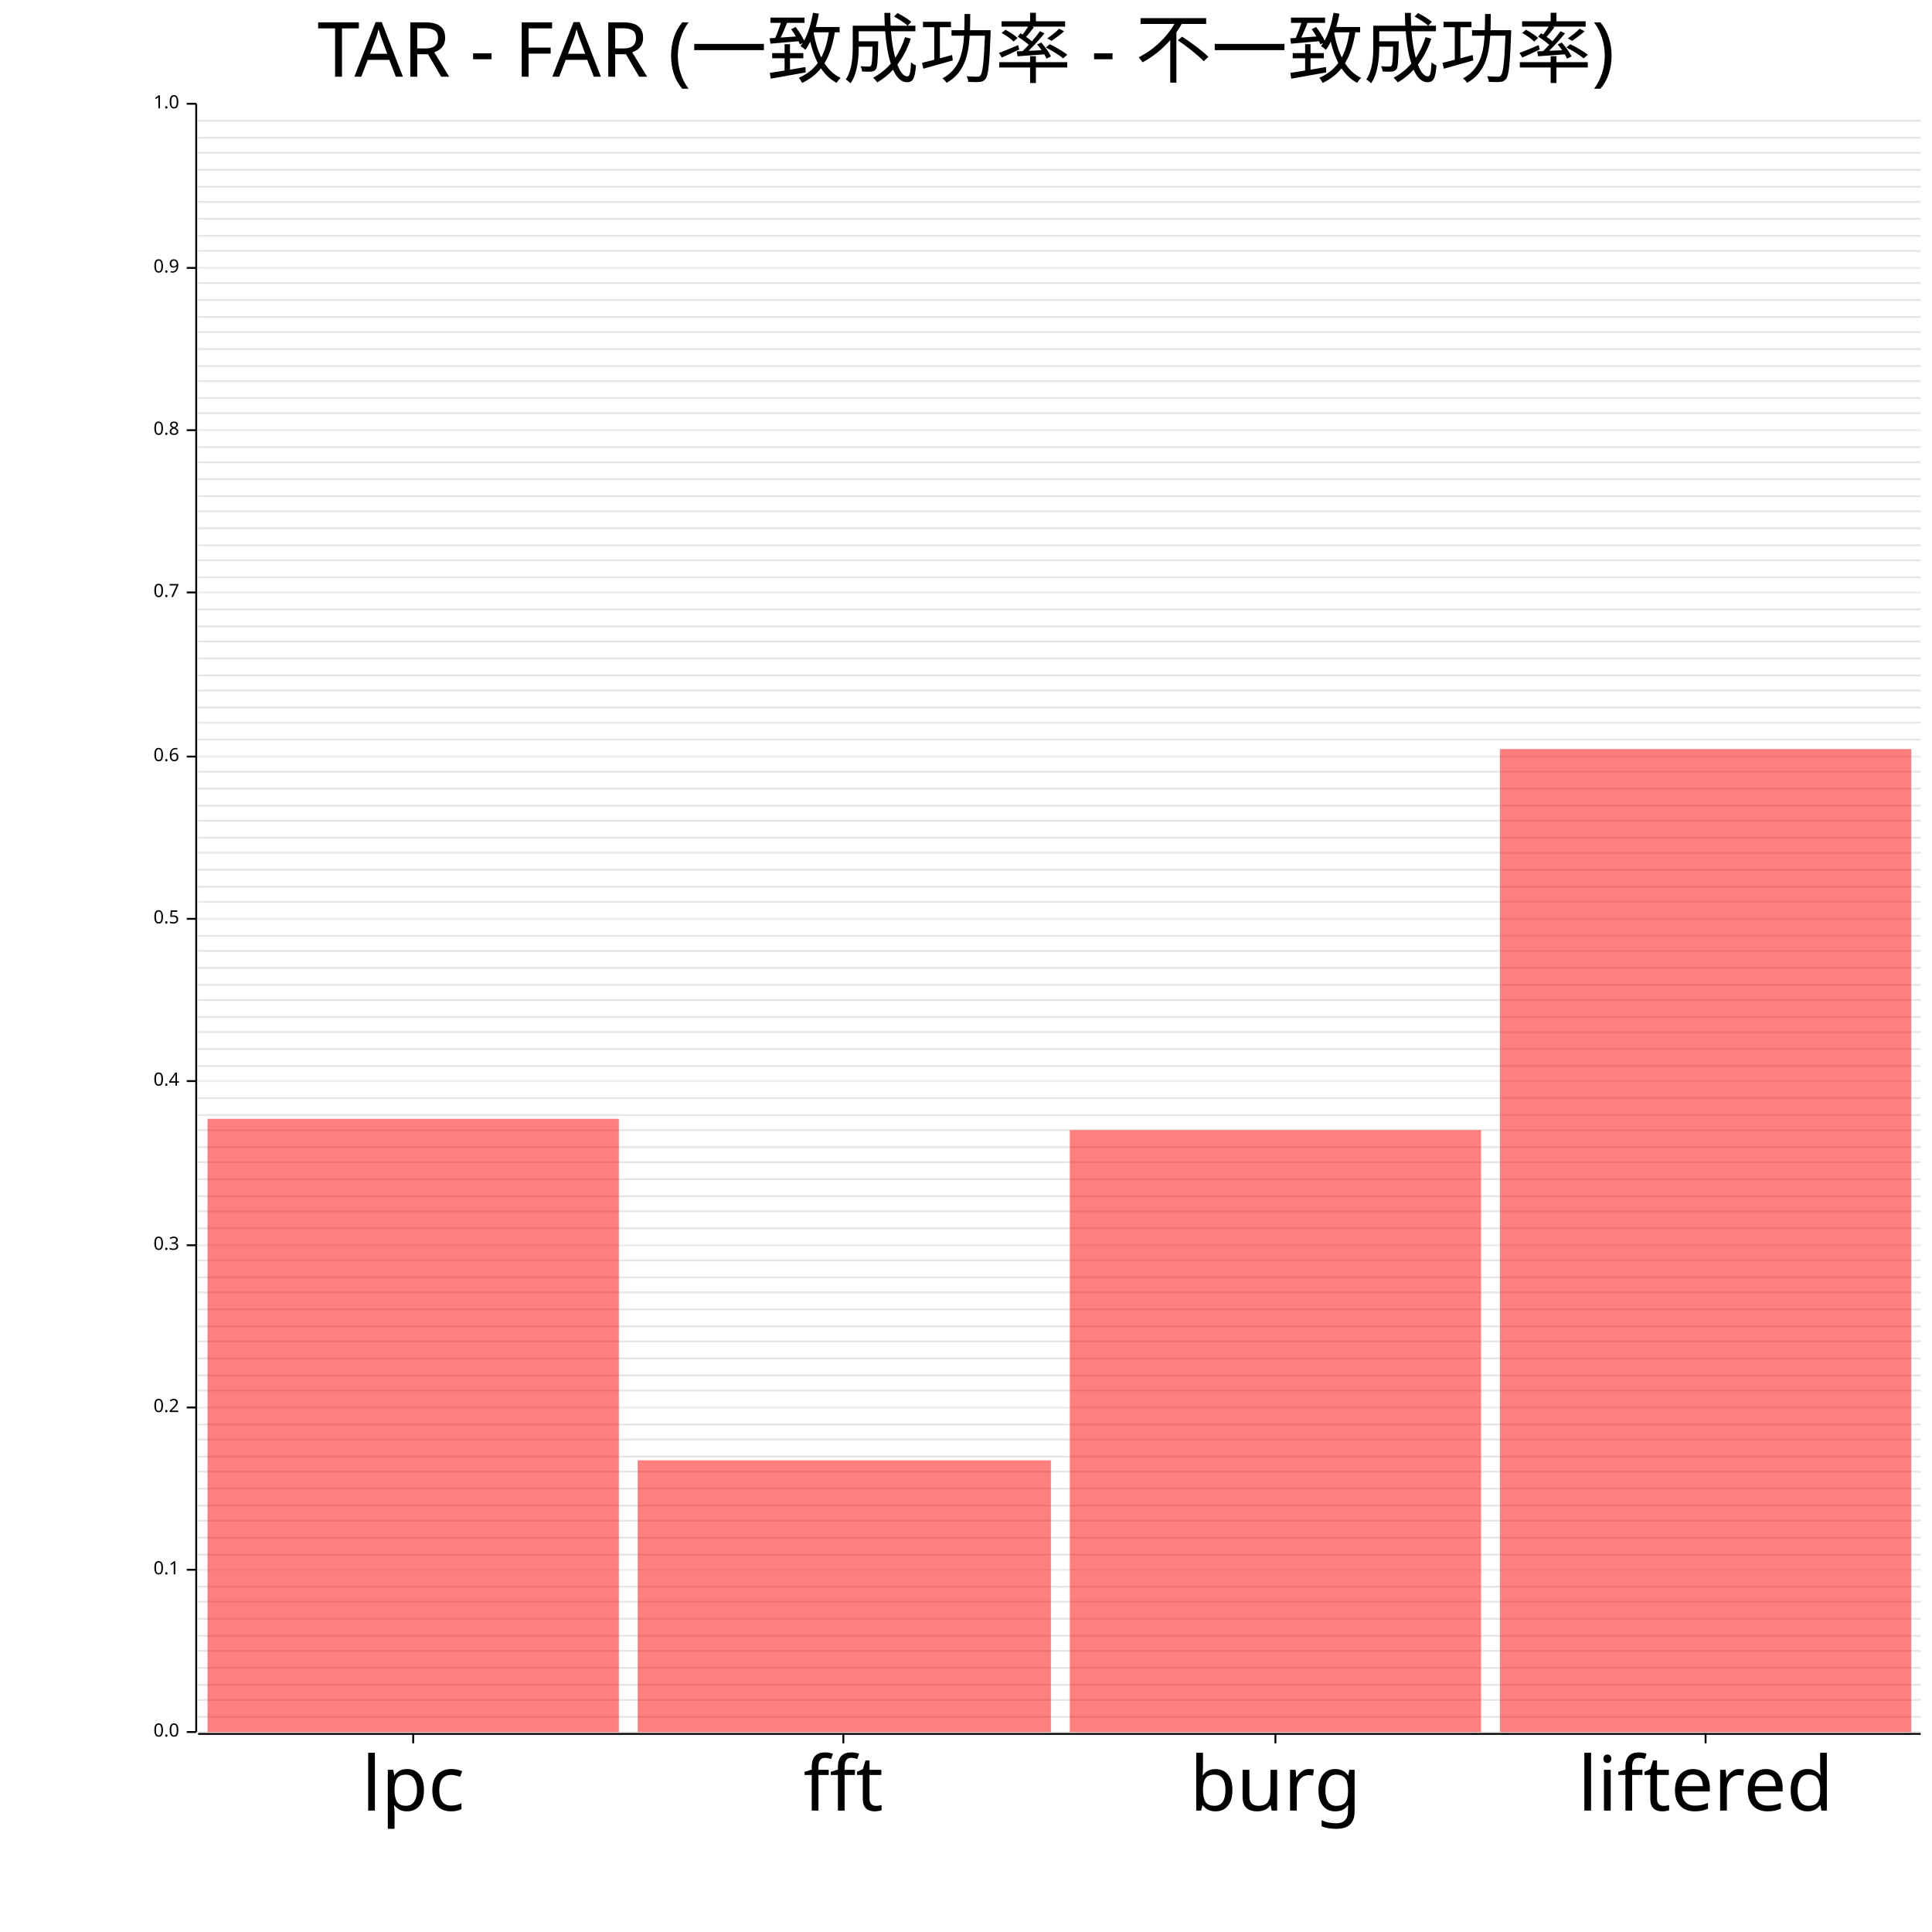
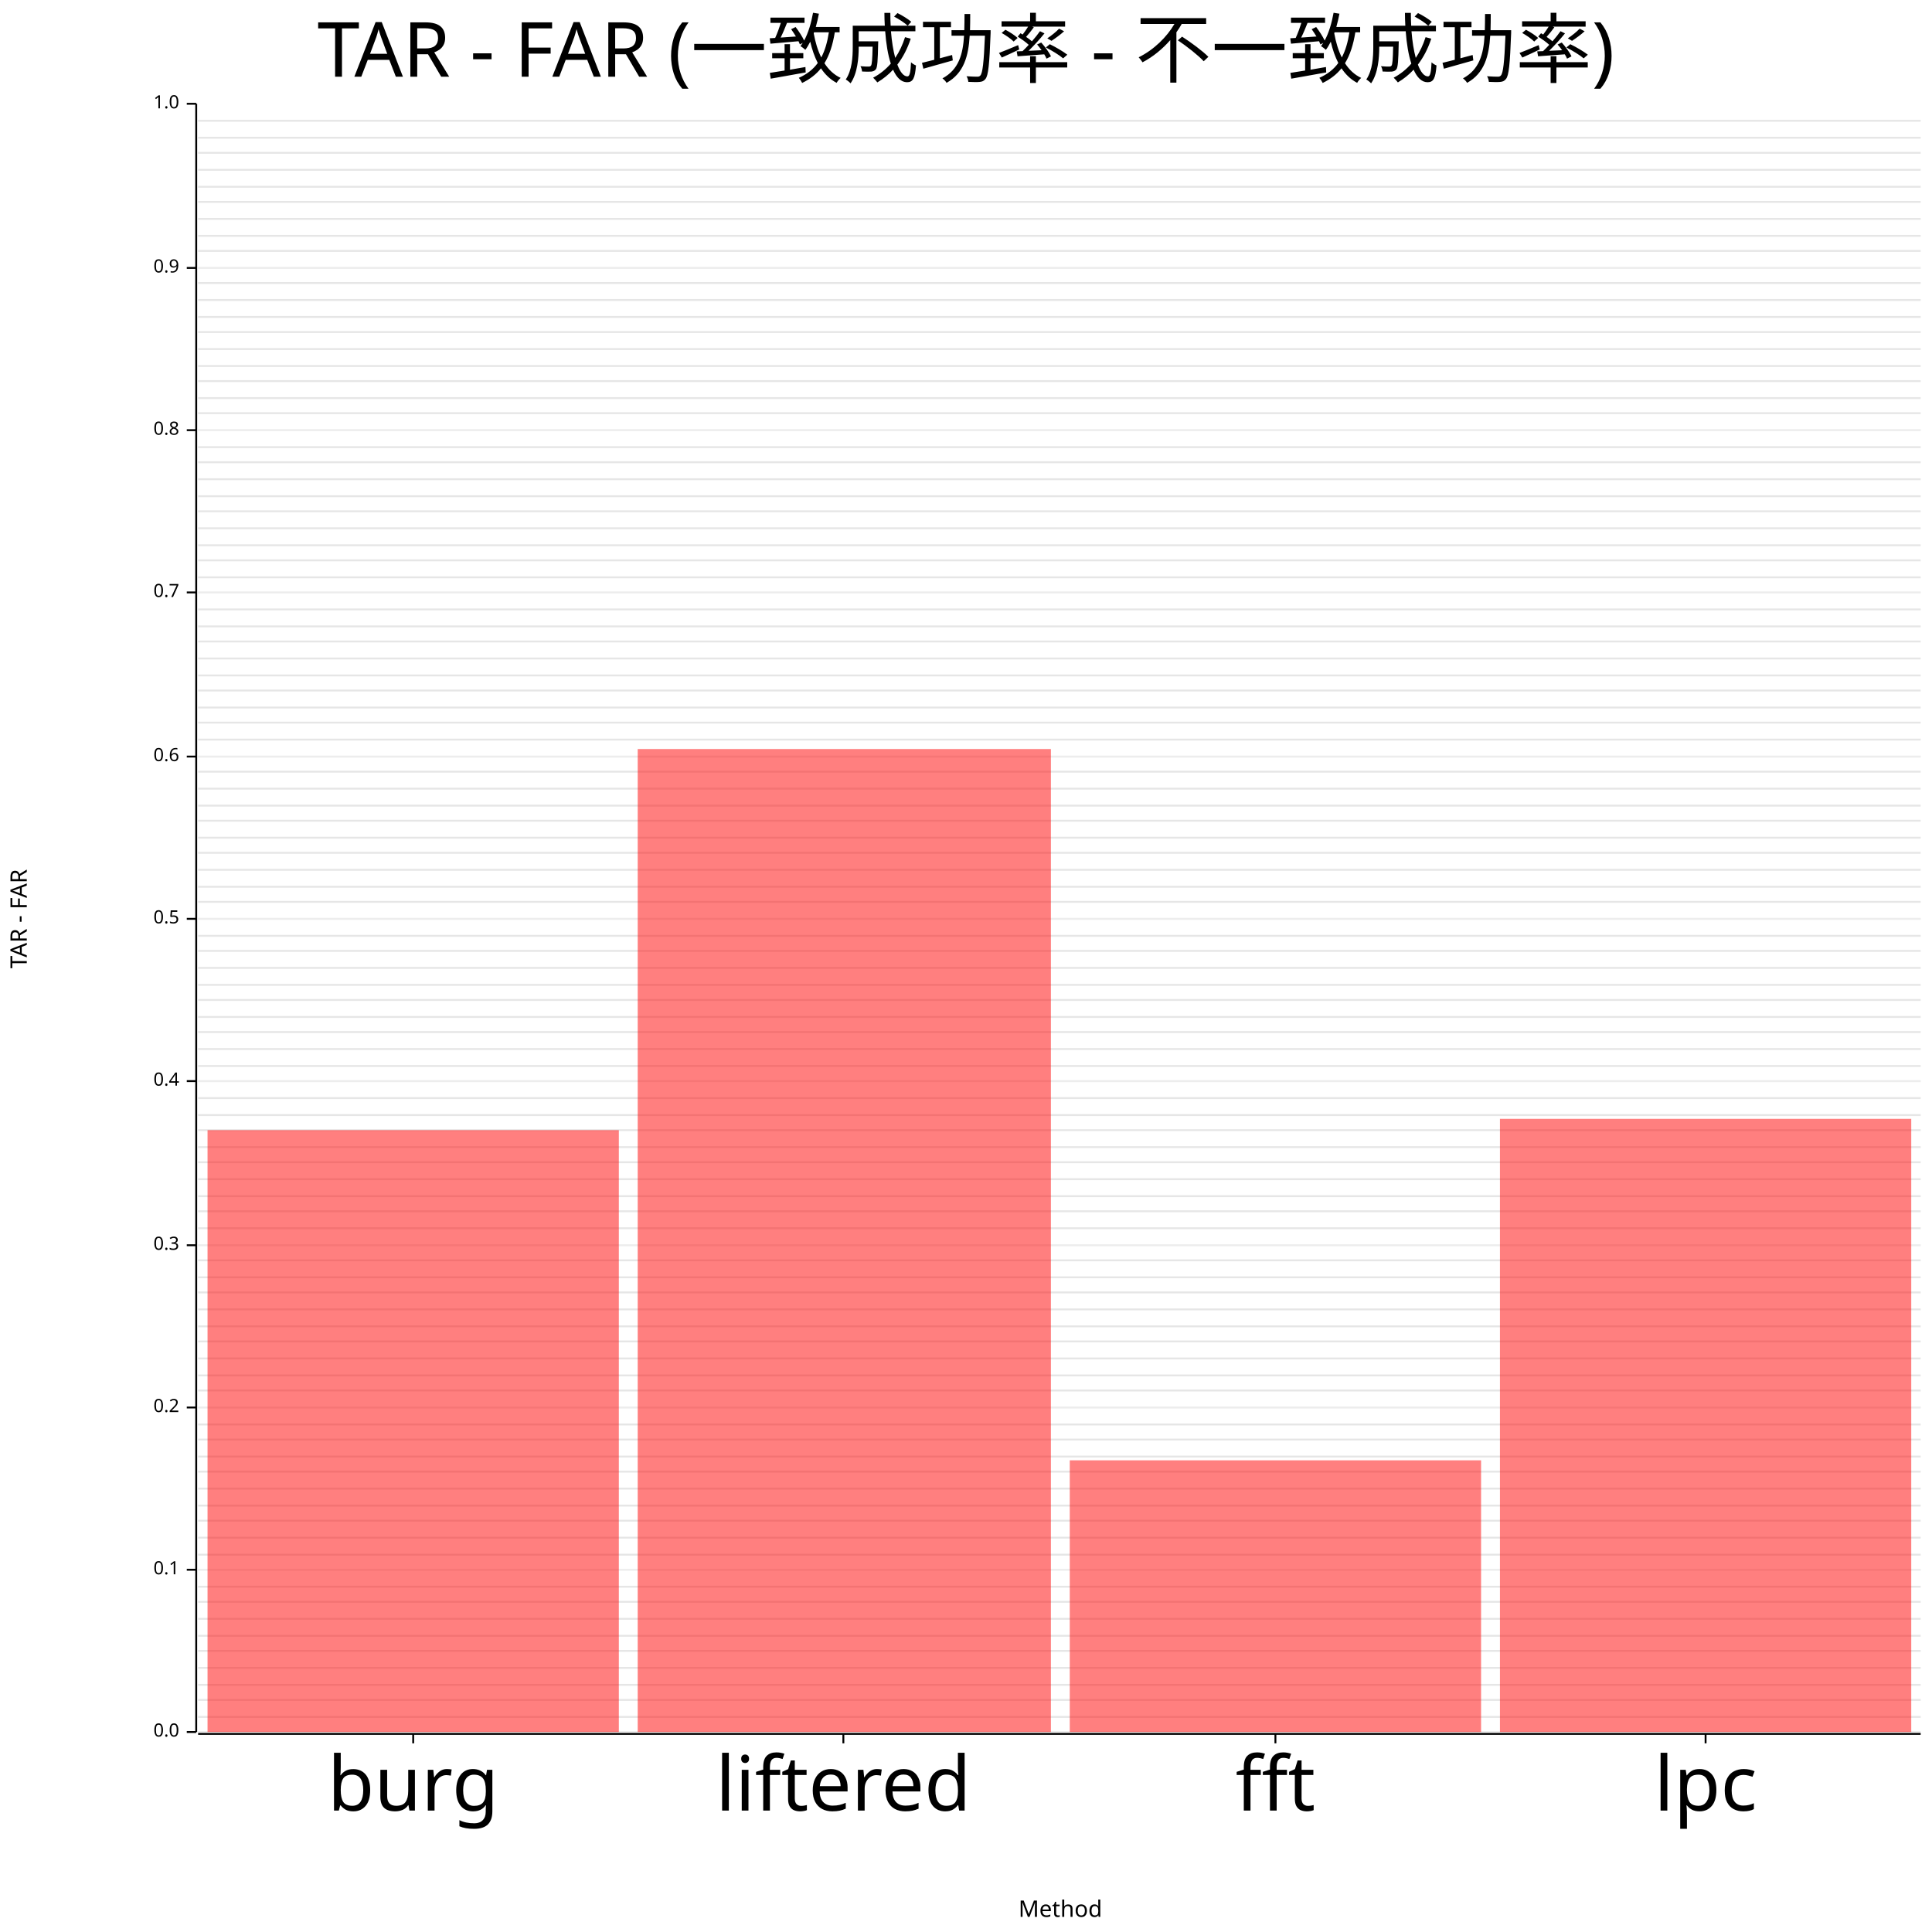
<svg xmlns="http://www.w3.org/2000/svg" width="1024" height="1024" viewBox="0 0 1024 1024">
  <rect x="0" y="0" width="1024" height="1024" opacity="1" fill="#FFFFFF" stroke="none" />
  <text x="512" y="10" dy="0.76em" text-anchor="middle" font-family="sans-serif" font-size="40.323" opacity="1" fill="#000000">
TAR - FAR (一致成功率 - 不一致成功率)
</text>
  <line opacity="0.1" stroke="#000000" stroke-width="1" x1="105" y1="918" x2="1018" y2="918" />
  <line opacity="0.1" stroke="#000000" stroke-width="1" x1="105" y1="910" x2="1018" y2="910" />
  <line opacity="0.1" stroke="#000000" stroke-width="1" x1="105" y1="901" x2="1018" y2="901" />
  <line opacity="0.1" stroke="#000000" stroke-width="1" x1="105" y1="893" x2="1018" y2="893" />
  <line opacity="0.1" stroke="#000000" stroke-width="1" x1="105" y1="884" x2="1018" y2="884" />
  <line opacity="0.1" stroke="#000000" stroke-width="1" x1="105" y1="875" x2="1018" y2="875" />
  <line opacity="0.1" stroke="#000000" stroke-width="1" x1="105" y1="867" x2="1018" y2="867" />
  <line opacity="0.1" stroke="#000000" stroke-width="1" x1="105" y1="858" x2="1018" y2="858" />
  <line opacity="0.1" stroke="#000000" stroke-width="1" x1="105" y1="849" x2="1018" y2="849" />
  <line opacity="0.1" stroke="#000000" stroke-width="1" x1="105" y1="841" x2="1018" y2="841" />
  <line opacity="0.1" stroke="#000000" stroke-width="1" x1="105" y1="832" x2="1018" y2="832" />
  <line opacity="0.1" stroke="#000000" stroke-width="1" x1="105" y1="824" x2="1018" y2="824" />
  <line opacity="0.1" stroke="#000000" stroke-width="1" x1="105" y1="815" x2="1018" y2="815" />
  <line opacity="0.1" stroke="#000000" stroke-width="1" x1="105" y1="806" x2="1018" y2="806" />
  <line opacity="0.1" stroke="#000000" stroke-width="1" x1="105" y1="798" x2="1018" y2="798" />
  <line opacity="0.1" stroke="#000000" stroke-width="1" x1="105" y1="789" x2="1018" y2="789" />
  <line opacity="0.1" stroke="#000000" stroke-width="1" x1="105" y1="780" x2="1018" y2="780" />
  <line opacity="0.1" stroke="#000000" stroke-width="1" x1="105" y1="772" x2="1018" y2="772" />
  <line opacity="0.1" stroke="#000000" stroke-width="1" x1="105" y1="763" x2="1018" y2="763" />
  <line opacity="0.1" stroke="#000000" stroke-width="1" x1="105" y1="755" x2="1018" y2="755" />
  <line opacity="0.1" stroke="#000000" stroke-width="1" x1="105" y1="746" x2="1018" y2="746" />
  <line opacity="0.1" stroke="#000000" stroke-width="1" x1="105" y1="737" x2="1018" y2="737" />
  <line opacity="0.1" stroke="#000000" stroke-width="1" x1="105" y1="729" x2="1018" y2="729" />
  <line opacity="0.1" stroke="#000000" stroke-width="1" x1="105" y1="720" x2="1018" y2="720" />
  <line opacity="0.1" stroke="#000000" stroke-width="1" x1="105" y1="711" x2="1018" y2="711" />
  <line opacity="0.1" stroke="#000000" stroke-width="1" x1="105" y1="703" x2="1018" y2="703" />
  <line opacity="0.1" stroke="#000000" stroke-width="1" x1="105" y1="694" x2="1018" y2="694" />
  <line opacity="0.1" stroke="#000000" stroke-width="1" x1="105" y1="685" x2="1018" y2="685" />
  <line opacity="0.1" stroke="#000000" stroke-width="1" x1="105" y1="677" x2="1018" y2="677" />
  <line opacity="0.1" stroke="#000000" stroke-width="1" x1="105" y1="668" x2="1018" y2="668" />
  <line opacity="0.1" stroke="#000000" stroke-width="1" x1="105" y1="660" x2="1018" y2="660" />
  <line opacity="0.1" stroke="#000000" stroke-width="1" x1="105" y1="651" x2="1018" y2="651" />
  <line opacity="0.1" stroke="#000000" stroke-width="1" x1="105" y1="642" x2="1018" y2="642" />
  <line opacity="0.1" stroke="#000000" stroke-width="1" x1="105" y1="634" x2="1018" y2="634" />
  <line opacity="0.1" stroke="#000000" stroke-width="1" x1="105" y1="625" x2="1018" y2="625" />
  <line opacity="0.1" stroke="#000000" stroke-width="1" x1="105" y1="616" x2="1018" y2="616" />
  <line opacity="0.1" stroke="#000000" stroke-width="1" x1="105" y1="608" x2="1018" y2="608" />
  <line opacity="0.1" stroke="#000000" stroke-width="1" x1="105" y1="599" x2="1018" y2="599" />
  <line opacity="0.1" stroke="#000000" stroke-width="1" x1="105" y1="591" x2="1018" y2="591" />
  <line opacity="0.1" stroke="#000000" stroke-width="1" x1="105" y1="582" x2="1018" y2="582" />
  <line opacity="0.1" stroke="#000000" stroke-width="1" x1="105" y1="573" x2="1018" y2="573" />
  <line opacity="0.1" stroke="#000000" stroke-width="1" x1="105" y1="565" x2="1018" y2="565" />
  <line opacity="0.1" stroke="#000000" stroke-width="1" x1="105" y1="556" x2="1018" y2="556" />
  <line opacity="0.1" stroke="#000000" stroke-width="1" x1="105" y1="547" x2="1018" y2="547" />
  <line opacity="0.1" stroke="#000000" stroke-width="1" x1="105" y1="539" x2="1018" y2="539" />
  <line opacity="0.1" stroke="#000000" stroke-width="1" x1="105" y1="530" x2="1018" y2="530" />
  <line opacity="0.1" stroke="#000000" stroke-width="1" x1="105" y1="522" x2="1018" y2="522" />
  <line opacity="0.1" stroke="#000000" stroke-width="1" x1="105" y1="513" x2="1018" y2="513" />
  <line opacity="0.1" stroke="#000000" stroke-width="1" x1="105" y1="504" x2="1018" y2="504" />
  <line opacity="0.1" stroke="#000000" stroke-width="1" x1="105" y1="496" x2="1018" y2="496" />
  <line opacity="0.1" stroke="#000000" stroke-width="1" x1="105" y1="487" x2="1018" y2="487" />
  <line opacity="0.1" stroke="#000000" stroke-width="1" x1="105" y1="478" x2="1018" y2="478" />
  <line opacity="0.1" stroke="#000000" stroke-width="1" x1="105" y1="470" x2="1018" y2="470" />
  <line opacity="0.1" stroke="#000000" stroke-width="1" x1="105" y1="461" x2="1018" y2="461" />
  <line opacity="0.1" stroke="#000000" stroke-width="1" x1="105" y1="452" x2="1018" y2="452" />
  <line opacity="0.1" stroke="#000000" stroke-width="1" x1="105" y1="444" x2="1018" y2="444" />
  <line opacity="0.1" stroke="#000000" stroke-width="1" x1="105" y1="435" x2="1018" y2="435" />
  <line opacity="0.1" stroke="#000000" stroke-width="1" x1="105" y1="427" x2="1018" y2="427" />
  <line opacity="0.1" stroke="#000000" stroke-width="1" x1="105" y1="418" x2="1018" y2="418" />
  <line opacity="0.1" stroke="#000000" stroke-width="1" x1="105" y1="409" x2="1018" y2="409" />
  <line opacity="0.1" stroke="#000000" stroke-width="1" x1="105" y1="401" x2="1018" y2="401" />
  <line opacity="0.1" stroke="#000000" stroke-width="1" x1="105" y1="392" x2="1018" y2="392" />
  <line opacity="0.1" stroke="#000000" stroke-width="1" x1="105" y1="383" x2="1018" y2="383" />
  <line opacity="0.1" stroke="#000000" stroke-width="1" x1="105" y1="375" x2="1018" y2="375" />
  <line opacity="0.1" stroke="#000000" stroke-width="1" x1="105" y1="366" x2="1018" y2="366" />
  <line opacity="0.1" stroke="#000000" stroke-width="1" x1="105" y1="358" x2="1018" y2="358" />
  <line opacity="0.1" stroke="#000000" stroke-width="1" x1="105" y1="349" x2="1018" y2="349" />
  <line opacity="0.1" stroke="#000000" stroke-width="1" x1="105" y1="340" x2="1018" y2="340" />
  <line opacity="0.1" stroke="#000000" stroke-width="1" x1="105" y1="332" x2="1018" y2="332" />
  <line opacity="0.1" stroke="#000000" stroke-width="1" x1="105" y1="323" x2="1018" y2="323" />
  <line opacity="0.1" stroke="#000000" stroke-width="1" x1="105" y1="314" x2="1018" y2="314" />
  <line opacity="0.1" stroke="#000000" stroke-width="1" x1="105" y1="306" x2="1018" y2="306" />
  <line opacity="0.1" stroke="#000000" stroke-width="1" x1="105" y1="297" x2="1018" y2="297" />
  <line opacity="0.1" stroke="#000000" stroke-width="1" x1="105" y1="289" x2="1018" y2="289" />
  <line opacity="0.1" stroke="#000000" stroke-width="1" x1="105" y1="280" x2="1018" y2="280" />
  <line opacity="0.1" stroke="#000000" stroke-width="1" x1="105" y1="271" x2="1018" y2="271" />
  <line opacity="0.1" stroke="#000000" stroke-width="1" x1="105" y1="263" x2="1018" y2="263" />
  <line opacity="0.1" stroke="#000000" stroke-width="1" x1="105" y1="254" x2="1018" y2="254" />
  <line opacity="0.1" stroke="#000000" stroke-width="1" x1="105" y1="245" x2="1018" y2="245" />
  <line opacity="0.1" stroke="#000000" stroke-width="1" x1="105" y1="237" x2="1018" y2="237" />
  <line opacity="0.1" stroke="#000000" stroke-width="1" x1="105" y1="228" x2="1018" y2="228" />
  <line opacity="0.1" stroke="#000000" stroke-width="1" x1="105" y1="219" x2="1018" y2="219" />
  <line opacity="0.1" stroke="#000000" stroke-width="1" x1="105" y1="211" x2="1018" y2="211" />
  <line opacity="0.1" stroke="#000000" stroke-width="1" x1="105" y1="202" x2="1018" y2="202" />
  <line opacity="0.1" stroke="#000000" stroke-width="1" x1="105" y1="194" x2="1018" y2="194" />
  <line opacity="0.1" stroke="#000000" stroke-width="1" x1="105" y1="185" x2="1018" y2="185" />
  <line opacity="0.1" stroke="#000000" stroke-width="1" x1="105" y1="176" x2="1018" y2="176" />
  <line opacity="0.1" stroke="#000000" stroke-width="1" x1="105" y1="168" x2="1018" y2="168" />
  <line opacity="0.1" stroke="#000000" stroke-width="1" x1="105" y1="159" x2="1018" y2="159" />
  <line opacity="0.1" stroke="#000000" stroke-width="1" x1="105" y1="150" x2="1018" y2="150" />
  <line opacity="0.1" stroke="#000000" stroke-width="1" x1="105" y1="142" x2="1018" y2="142" />
  <line opacity="0.1" stroke="#000000" stroke-width="1" x1="105" y1="133" x2="1018" y2="133" />
  <line opacity="0.1" stroke="#000000" stroke-width="1" x1="105" y1="125" x2="1018" y2="125" />
  <line opacity="0.1" stroke="#000000" stroke-width="1" x1="105" y1="116" x2="1018" y2="116" />
  <line opacity="0.1" stroke="#000000" stroke-width="1" x1="105" y1="107" x2="1018" y2="107" />
  <line opacity="0.1" stroke="#000000" stroke-width="1" x1="105" y1="99" x2="1018" y2="99" />
  <line opacity="0.1" stroke="#000000" stroke-width="1" x1="105" y1="90" x2="1018" y2="90" />
  <line opacity="0.1" stroke="#000000" stroke-width="1" x1="105" y1="81" x2="1018" y2="81" />
  <line opacity="0.1" stroke="#000000" stroke-width="1" x1="105" y1="73" x2="1018" y2="73" />
  <line opacity="0.1" stroke="#000000" stroke-width="1" x1="105" y1="64" x2="1018" y2="64" />
+   <text x="5" y="487" dy="0.76em" text-anchor="middle" font-family="sans-serif" font-size="12.097" opacity="1" fill="#000000" transform="rotate(270, 5, 487)">
+ TAR - FAR
+ </text>
+   <text x="562" y="1019" dy="-0.5ex" text-anchor="middle" font-family="sans-serif" font-size="12.097" opacity="1" fill="#000000">
+ Method
+ </text>
  <line opacity="0.3" stroke="#FFFFFF" stroke-width="1" x1="105" y1="918" x2="1018" y2="918" />
  <line opacity="0.3" stroke="#FFFFFF" stroke-width="1" x1="105" y1="832" x2="1018" y2="832" />
  <line opacity="0.3" stroke="#FFFFFF" stroke-width="1" x1="105" y1="746" x2="1018" y2="746" />
  <line opacity="0.3" stroke="#FFFFFF" stroke-width="1" x1="105" y1="660" x2="1018" y2="660" />
  <line opacity="0.3" stroke="#FFFFFF" stroke-width="1" x1="105" y1="573" x2="1018" y2="573" />
  <line opacity="0.3" stroke="#FFFFFF" stroke-width="1" x1="105" y1="487" x2="1018" y2="487" />
  <line opacity="0.3" stroke="#FFFFFF" stroke-width="1" x1="105" y1="401" x2="1018" y2="401" />
  <line opacity="0.3" stroke="#FFFFFF" stroke-width="1" x1="105" y1="314" x2="1018" y2="314" />
  <line opacity="0.3" stroke="#FFFFFF" stroke-width="1" x1="105" y1="228" x2="1018" y2="228" />
  <line opacity="0.3" stroke="#FFFFFF" stroke-width="1" x1="105" y1="142" x2="1018" y2="142" />
  <line opacity="0.3" stroke="#FFFFFF" stroke-width="1" x1="105" y1="55" x2="1018" y2="55" />
  <polyline fill="none" opacity="1" stroke="#000000" stroke-width="1" points="104,55 104,918 " />
  <text x="95" y="918" dy="0.5ex" text-anchor="end" font-family="sans-serif" font-size="9.677" opacity="1" fill="#000000">
0.0
</text>
  <polyline fill="none" opacity="1" stroke="#000000" stroke-width="1" points="99,918 104,918 " />
  <text x="95" y="832" dy="0.5ex" text-anchor="end" font-family="sans-serif" font-size="9.677" opacity="1" fill="#000000">
0.1
</text>
  <polyline fill="none" opacity="1" stroke="#000000" stroke-width="1" points="99,832 104,832 " />
  <text x="95" y="746" dy="0.5ex" text-anchor="end" font-family="sans-serif" font-size="9.677" opacity="1" fill="#000000">
0.2
</text>
  <polyline fill="none" opacity="1" stroke="#000000" stroke-width="1" points="99,746 104,746 " />
  <text x="95" y="660" dy="0.5ex" text-anchor="end" font-family="sans-serif" font-size="9.677" opacity="1" fill="#000000">
0.3
</text>
  <polyline fill="none" opacity="1" stroke="#000000" stroke-width="1" points="99,660 104,660 " />
  <text x="95" y="573" dy="0.5ex" text-anchor="end" font-family="sans-serif" font-size="9.677" opacity="1" fill="#000000">
0.4
</text>
  <polyline fill="none" opacity="1" stroke="#000000" stroke-width="1" points="99,573 104,573 " />
  <text x="95" y="487" dy="0.5ex" text-anchor="end" font-family="sans-serif" font-size="9.677" opacity="1" fill="#000000">
0.5
</text>
  <polyline fill="none" opacity="1" stroke="#000000" stroke-width="1" points="99,487 104,487 " />
  <text x="95" y="401" dy="0.5ex" text-anchor="end" font-family="sans-serif" font-size="9.677" opacity="1" fill="#000000">
0.6
</text>
  <polyline fill="none" opacity="1" stroke="#000000" stroke-width="1" points="99,401 104,401 " />
  <text x="95" y="314" dy="0.5ex" text-anchor="end" font-family="sans-serif" font-size="9.677" opacity="1" fill="#000000">
0.7
</text>
  <polyline fill="none" opacity="1" stroke="#000000" stroke-width="1" points="99,314 104,314 " />
  <text x="95" y="228" dy="0.5ex" text-anchor="end" font-family="sans-serif" font-size="9.677" opacity="1" fill="#000000">
0.8
</text>
  <polyline fill="none" opacity="1" stroke="#000000" stroke-width="1" points="99,228 104,228 " />
  <text x="95" y="142" dy="0.5ex" text-anchor="end" font-family="sans-serif" font-size="9.677" opacity="1" fill="#000000">
0.9
</text>
  <polyline fill="none" opacity="1" stroke="#000000" stroke-width="1" points="99,142 104,142 " />
  <text x="95" y="55" dy="0.5ex" text-anchor="end" font-family="sans-serif" font-size="9.677" opacity="1" fill="#000000">
1.0
</text>
  <polyline fill="none" opacity="1" stroke="#000000" stroke-width="1" points="99,55 104,55 " />
  <polyline fill="none" opacity="1" stroke="#000000" stroke-width="1" points="105,919 1018,919 " />
  <text x="219" y="929" dy="0.76em" text-anchor="middle" font-family="sans-serif" font-size="40.323" opacity="1" fill="#000000">
- lpc
+ burg
</text>
  <polyline fill="none" opacity="1" stroke="#000000" stroke-width="1" points="219,919 219,924 " />
  <text x="447" y="929" dy="0.76em" text-anchor="middle" font-family="sans-serif" font-size="40.323" opacity="1" fill="#000000">
- fft
+ liftered
</text>
  <polyline fill="none" opacity="1" stroke="#000000" stroke-width="1" points="447,919 447,924 " />
  <text x="676" y="929" dy="0.76em" text-anchor="middle" font-family="sans-serif" font-size="40.323" opacity="1" fill="#000000">
- burg
+ fft
</text>
  <polyline fill="none" opacity="1" stroke="#000000" stroke-width="1" points="676,919 676,924 " />
  <text x="904" y="929" dy="0.76em" text-anchor="middle" font-family="sans-serif" font-size="40.323" opacity="1" fill="#000000">
- liftered
+ lpc
</text>
  <polyline fill="none" opacity="1" stroke="#000000" stroke-width="1" points="904,919 904,924 " />
-   <rect x="795" y="397" width="218" height="521" opacity="0.5" fill="#FF0000" stroke="none" />
-   <rect x="338" y="774" width="219" height="144" opacity="0.5" fill="#FF0000" stroke="none" />
-   <rect x="110" y="593" width="218" height="325" opacity="0.5" fill="#FF0000" stroke="none" />
-   <rect x="567" y="599" width="218" height="319" opacity="0.5" fill="#FF0000" stroke="none" />
+   <rect x="110" y="599" width="218" height="319" opacity="0.5" fill="#FF0000" stroke="none" />
+   <rect x="567" y="774" width="218" height="144" opacity="0.5" fill="#FF0000" stroke="none" />
+   <rect x="338" y="397" width="219" height="521" opacity="0.5" fill="#FF0000" stroke="none" />
+   <rect x="795" y="593" width="218" height="325" opacity="0.5" fill="#FF0000" stroke="none" />
</svg>
